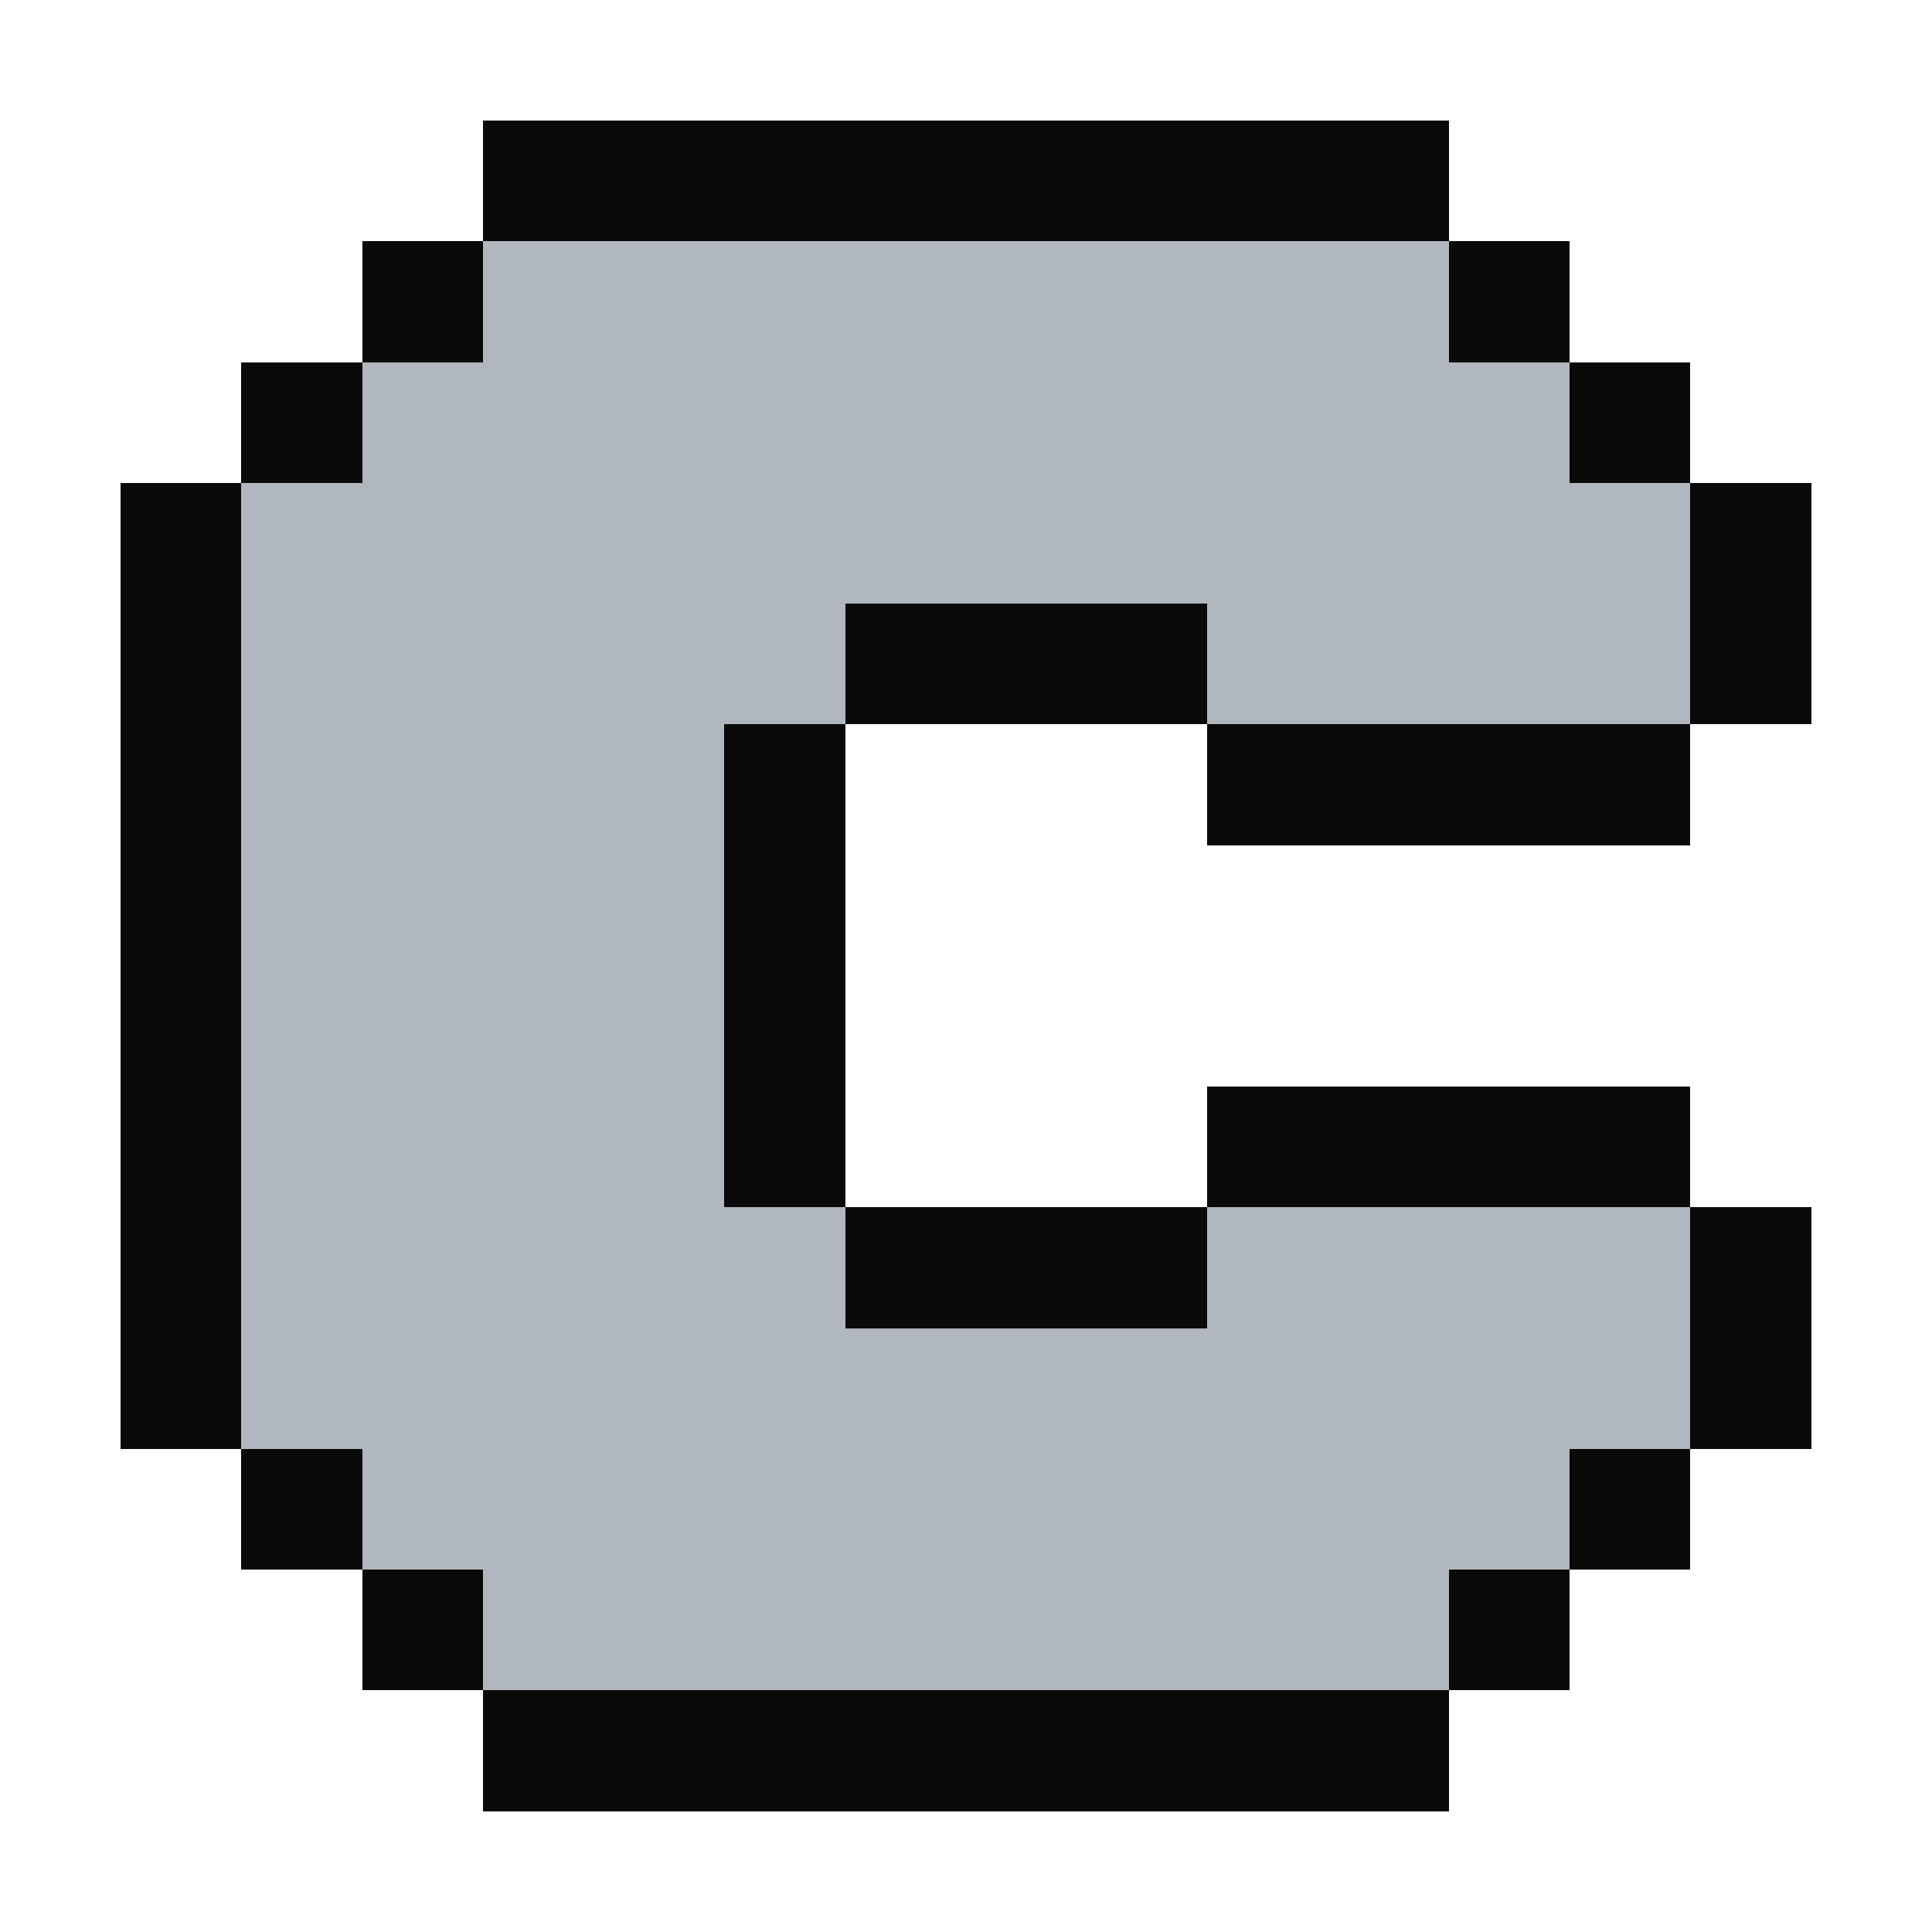
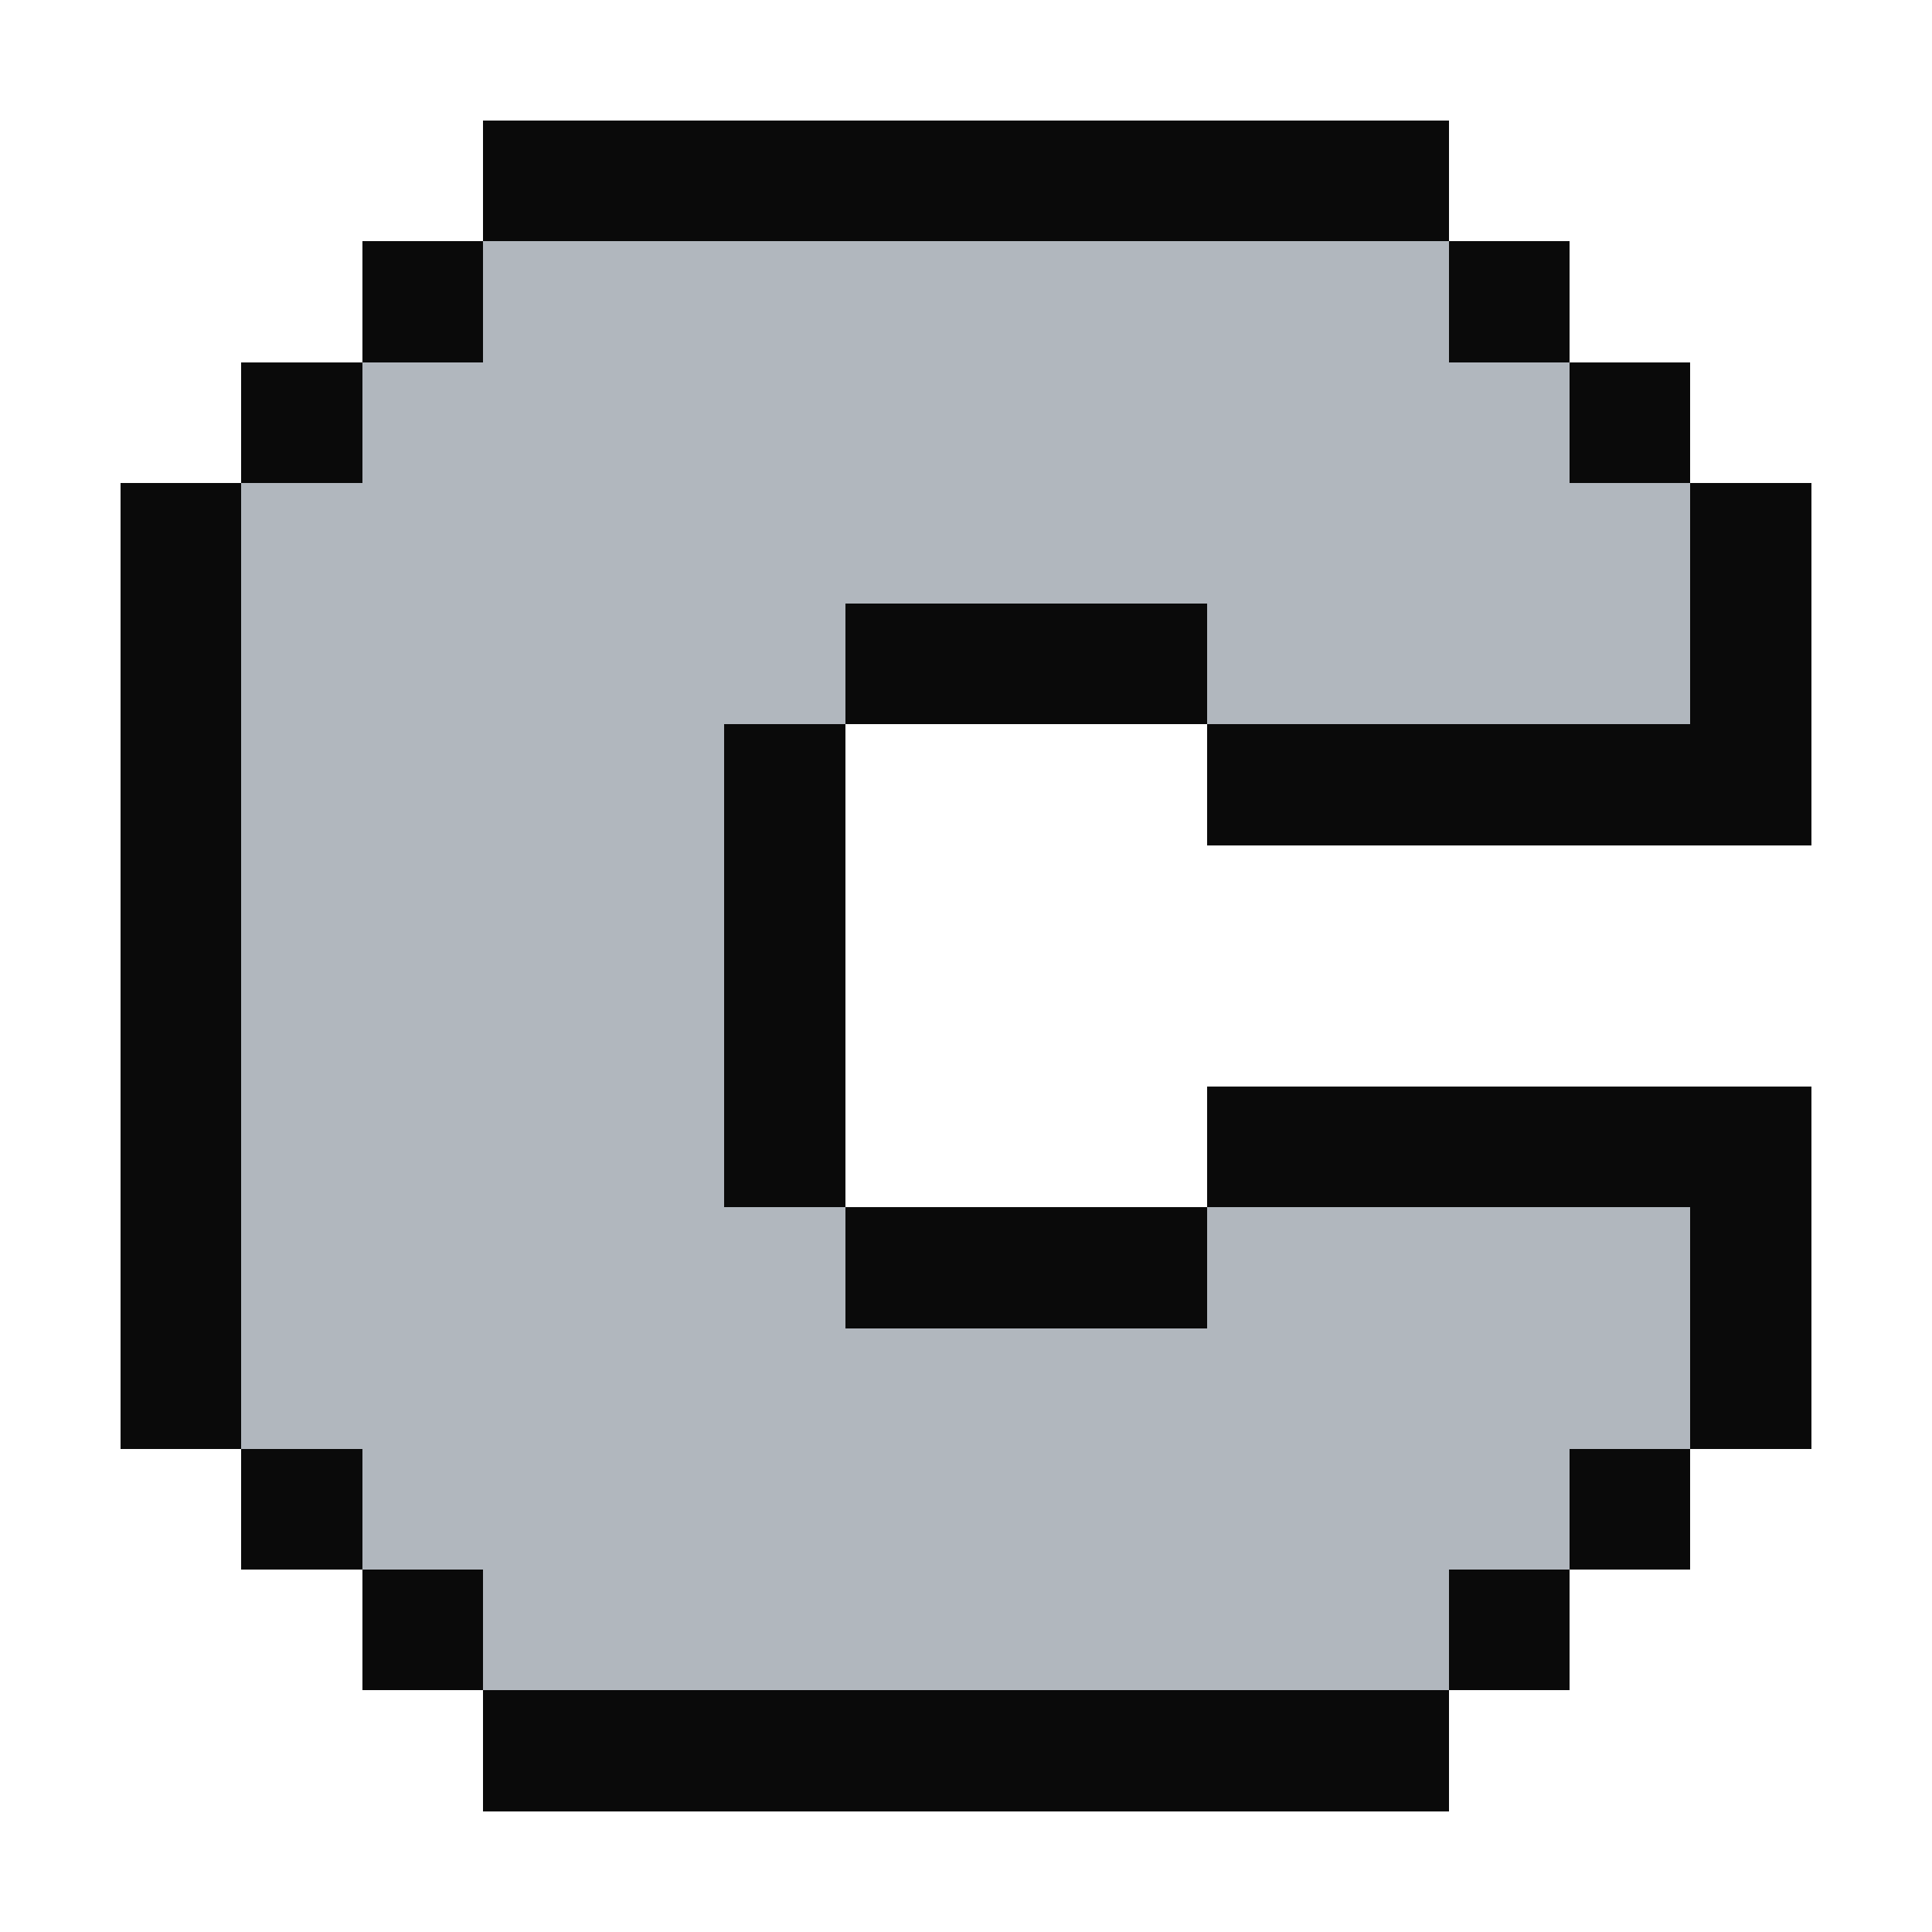
<svg xmlns="http://www.w3.org/2000/svg" version="1.1" width="16" height="16" shape-rendering="crispEdges">
  <rect x="4" y="1" width="1" height="1" fill="#0A0A0A" />
  <rect x="5" y="1" width="1" height="1" fill="#0A0A0A" />
  <rect x="6" y="1" width="1" height="1" fill="#0A0A0A" />
  <rect x="7" y="1" width="1" height="1" fill="#0A0A0A" />
  <rect x="8" y="1" width="1" height="1" fill="#0A0A0A" />
  <rect x="9" y="1" width="1" height="1" fill="#0A0A0A" />
  <rect x="10" y="1" width="1" height="1" fill="#0A0A0A" />
  <rect x="11" y="1" width="1" height="1" fill="#0A0A0A" />
  <rect x="3" y="2" width="1" height="1" fill="#0A0A0A" />
  <rect x="4" y="2" width="1" height="1" fill="#B1B7BE" />
  <rect x="5" y="2" width="1" height="1" fill="#B1B7BE" />
  <rect x="6" y="2" width="1" height="1" fill="#B1B7BE" />
  <rect x="7" y="2" width="1" height="1" fill="#B1B7BE" />
  <rect x="8" y="2" width="1" height="1" fill="#B1B7BE" />
  <rect x="9" y="2" width="1" height="1" fill="#B1B7BE" />
  <rect x="10" y="2" width="1" height="1" fill="#B1B7BE" />
  <rect x="11" y="2" width="1" height="1" fill="#B1B7BE" />
  <rect x="12" y="2" width="1" height="1" fill="#0A0A0A" />
  <rect x="2" y="3" width="1" height="1" fill="#0A0A0A" />
  <rect x="3" y="3" width="1" height="1" fill="#B1B7BE" />
  <rect x="4" y="3" width="1" height="1" fill="#B1B7BE" />
  <rect x="5" y="3" width="1" height="1" fill="#B1B7BE" />
  <rect x="6" y="3" width="1" height="1" fill="#B1B7BE" />
  <rect x="7" y="3" width="1" height="1" fill="#B1B7BE" />
  <rect x="8" y="3" width="1" height="1" fill="#B1B7BE" />
  <rect x="9" y="3" width="1" height="1" fill="#B1B7BE" />
  <rect x="10" y="3" width="1" height="1" fill="#B1B7BE" />
  <rect x="11" y="3" width="1" height="1" fill="#B1B7BE" />
  <rect x="12" y="3" width="1" height="1" fill="#B1B7BE" />
  <rect x="13" y="3" width="1" height="1" fill="#0A0A0A" />
  <rect x="1" y="4" width="1" height="1" fill="#0A0A0A" />
  <rect x="2" y="4" width="1" height="1" fill="#B1B7BE" />
  <rect x="3" y="4" width="1" height="1" fill="#B1B7BE" />
  <rect x="4" y="4" width="1" height="1" fill="#B1B7BE" />
  <rect x="5" y="4" width="1" height="1" fill="#B1B7BE" />
  <rect x="6" y="4" width="1" height="1" fill="#B1B7BE" />
  <rect x="7" y="4" width="1" height="1" fill="#B1B7BE" />
  <rect x="8" y="4" width="1" height="1" fill="#B1B7BE" />
  <rect x="9" y="4" width="1" height="1" fill="#B1B7BE" />
  <rect x="10" y="4" width="1" height="1" fill="#B1B7BE" />
  <rect x="11" y="4" width="1" height="1" fill="#B1B7BE" />
  <rect x="12" y="4" width="1" height="1" fill="#B1B7BE" />
  <rect x="13" y="4" width="1" height="1" fill="#B1B7BE" />
  <rect x="14" y="4" width="1" height="1" fill="#0A0A0A" />
  <rect x="1" y="5" width="1" height="1" fill="#0A0A0A" />
  <rect x="2" y="5" width="1" height="1" fill="#B1B7BE" />
  <rect x="3" y="5" width="1" height="1" fill="#B1B7BE" />
  <rect x="4" y="5" width="1" height="1" fill="#B1B7BE" />
  <rect x="5" y="5" width="1" height="1" fill="#B1B7BE" />
  <rect x="6" y="5" width="1" height="1" fill="#B1B7BE" />
  <rect x="7" y="5" width="1" height="1" fill="#0A0A0A" />
  <rect x="8" y="5" width="1" height="1" fill="#0A0A0A" />
  <rect x="9" y="5" width="1" height="1" fill="#0A0A0A" />
  <rect x="10" y="5" width="1" height="1" fill="#B1B7BE" />
  <rect x="11" y="5" width="1" height="1" fill="#B1B7BE" />
  <rect x="12" y="5" width="1" height="1" fill="#B1B7BE" />
  <rect x="13" y="5" width="1" height="1" fill="#B1B7BE" />
  <rect x="14" y="5" width="1" height="1" fill="#0A0A0A" />
  <rect x="1" y="6" width="1" height="1" fill="#0A0A0A" />
  <rect x="2" y="6" width="1" height="1" fill="#B1B7BE" />
  <rect x="3" y="6" width="1" height="1" fill="#B1B7BE" />
  <rect x="4" y="6" width="1" height="1" fill="#B1B7BE" />
  <rect x="5" y="6" width="1" height="1" fill="#B1B7BE" />
  <rect x="6" y="6" width="1" height="1" fill="#0A0A0A" />
  <rect x="10" y="6" width="1" height="1" fill="#0A0A0A" />
  <rect x="11" y="6" width="1" height="1" fill="#0A0A0A" />
  <rect x="12" y="6" width="1" height="1" fill="#0A0A0A" />
  <rect x="13" y="6" width="1" height="1" fill="#0A0A0A" />
+   <rect x="14" y="6" width="1" height="1" fill="#0A0A0A" />
  <rect x="1" y="7" width="1" height="1" fill="#0A0A0A" />
  <rect x="2" y="7" width="1" height="1" fill="#B1B7BE" />
  <rect x="3" y="7" width="1" height="1" fill="#B1B7BE" />
  <rect x="4" y="7" width="1" height="1" fill="#B1B7BE" />
  <rect x="5" y="7" width="1" height="1" fill="#B1B7BE" />
  <rect x="6" y="7" width="1" height="1" fill="#0A0A0A" />
  <rect x="1" y="8" width="1" height="1" fill="#0A0A0A" />
  <rect x="2" y="8" width="1" height="1" fill="#B1B7BE" />
  <rect x="3" y="8" width="1" height="1" fill="#B1B7BE" />
  <rect x="4" y="8" width="1" height="1" fill="#B1B7BE" />
  <rect x="5" y="8" width="1" height="1" fill="#B1B7BE" />
  <rect x="6" y="8" width="1" height="1" fill="#0A0A0A" />
  <rect x="1" y="9" width="1" height="1" fill="#0A0A0A" />
  <rect x="2" y="9" width="1" height="1" fill="#B1B7BE" />
  <rect x="3" y="9" width="1" height="1" fill="#B1B7BE" />
  <rect x="4" y="9" width="1" height="1" fill="#B1B7BE" />
  <rect x="5" y="9" width="1" height="1" fill="#B1B7BE" />
  <rect x="6" y="9" width="1" height="1" fill="#0A0A0A" />
  <rect x="10" y="9" width="1" height="1" fill="#0A0A0A" />
  <rect x="11" y="9" width="1" height="1" fill="#0A0A0A" />
  <rect x="12" y="9" width="1" height="1" fill="#0A0A0A" />
  <rect x="13" y="9" width="1" height="1" fill="#0A0A0A" />
+   <rect x="14" y="9" width="1" height="1" fill="#0A0A0A" />
  <rect x="1" y="10" width="1" height="1" fill="#0A0A0A" />
  <rect x="2" y="10" width="1" height="1" fill="#B1B7BE" />
  <rect x="3" y="10" width="1" height="1" fill="#B1B7BE" />
  <rect x="4" y="10" width="1" height="1" fill="#B1B7BE" />
  <rect x="5" y="10" width="1" height="1" fill="#B1B7BE" />
  <rect x="6" y="10" width="1" height="1" fill="#B1B7BE" />
  <rect x="7" y="10" width="1" height="1" fill="#0A0A0A" />
  <rect x="8" y="10" width="1" height="1" fill="#0A0A0A" />
  <rect x="9" y="10" width="1" height="1" fill="#0A0A0A" />
  <rect x="10" y="10" width="1" height="1" fill="#B1B7BE" />
  <rect x="11" y="10" width="1" height="1" fill="#B1B7BE" />
  <rect x="12" y="10" width="1" height="1" fill="#B1B7BE" />
  <rect x="13" y="10" width="1" height="1" fill="#B1B7BE" />
  <rect x="14" y="10" width="1" height="1" fill="#0A0A0A" />
  <rect x="1" y="11" width="1" height="1" fill="#0A0A0A" />
  <rect x="2" y="11" width="1" height="1" fill="#B1B7BE" />
  <rect x="3" y="11" width="1" height="1" fill="#B1B7BE" />
  <rect x="4" y="11" width="1" height="1" fill="#B1B7BE" />
  <rect x="5" y="11" width="1" height="1" fill="#B1B7BE" />
  <rect x="6" y="11" width="1" height="1" fill="#B1B7BE" />
  <rect x="7" y="11" width="1" height="1" fill="#B1B7BE" />
  <rect x="8" y="11" width="1" height="1" fill="#B1B7BE" />
  <rect x="9" y="11" width="1" height="1" fill="#B1B7BE" />
  <rect x="10" y="11" width="1" height="1" fill="#B1B7BE" />
  <rect x="11" y="11" width="1" height="1" fill="#B1B7BE" />
  <rect x="12" y="11" width="1" height="1" fill="#B1B7BE" />
  <rect x="13" y="11" width="1" height="1" fill="#B1B7BE" />
  <rect x="14" y="11" width="1" height="1" fill="#0A0A0A" />
  <rect x="2" y="12" width="1" height="1" fill="#0A0A0A" />
  <rect x="3" y="12" width="1" height="1" fill="#B1B7BE" />
  <rect x="4" y="12" width="1" height="1" fill="#B1B7BE" />
  <rect x="5" y="12" width="1" height="1" fill="#B1B7BE" />
  <rect x="6" y="12" width="1" height="1" fill="#B1B7BE" />
  <rect x="7" y="12" width="1" height="1" fill="#B1B7BE" />
  <rect x="8" y="12" width="1" height="1" fill="#B1B7BE" />
  <rect x="9" y="12" width="1" height="1" fill="#B1B7BE" />
  <rect x="10" y="12" width="1" height="1" fill="#B1B7BE" />
  <rect x="11" y="12" width="1" height="1" fill="#B1B7BE" />
  <rect x="12" y="12" width="1" height="1" fill="#B1B7BE" />
  <rect x="13" y="12" width="1" height="1" fill="#0A0A0A" />
  <rect x="3" y="13" width="1" height="1" fill="#0A0A0A" />
  <rect x="4" y="13" width="1" height="1" fill="#B1B7BE" />
  <rect x="5" y="13" width="1" height="1" fill="#B1B7BE" />
  <rect x="6" y="13" width="1" height="1" fill="#B1B7BE" />
  <rect x="7" y="13" width="1" height="1" fill="#B1B7BE" />
  <rect x="8" y="13" width="1" height="1" fill="#B1B7BE" />
  <rect x="9" y="13" width="1" height="1" fill="#B1B7BE" />
  <rect x="10" y="13" width="1" height="1" fill="#B1B7BE" />
  <rect x="11" y="13" width="1" height="1" fill="#B1B7BE" />
  <rect x="12" y="13" width="1" height="1" fill="#0A0A0A" />
  <rect x="4" y="14" width="1" height="1" fill="#0A0A0A" />
  <rect x="5" y="14" width="1" height="1" fill="#0A0A0A" />
  <rect x="6" y="14" width="1" height="1" fill="#0A0A0A" />
  <rect x="7" y="14" width="1" height="1" fill="#0A0A0A" />
  <rect x="8" y="14" width="1" height="1" fill="#0A0A0A" />
  <rect x="9" y="14" width="1" height="1" fill="#0A0A0A" />
  <rect x="10" y="14" width="1" height="1" fill="#0A0A0A" />
  <rect x="11" y="14" width="1" height="1" fill="#0A0A0A" />
</svg>
